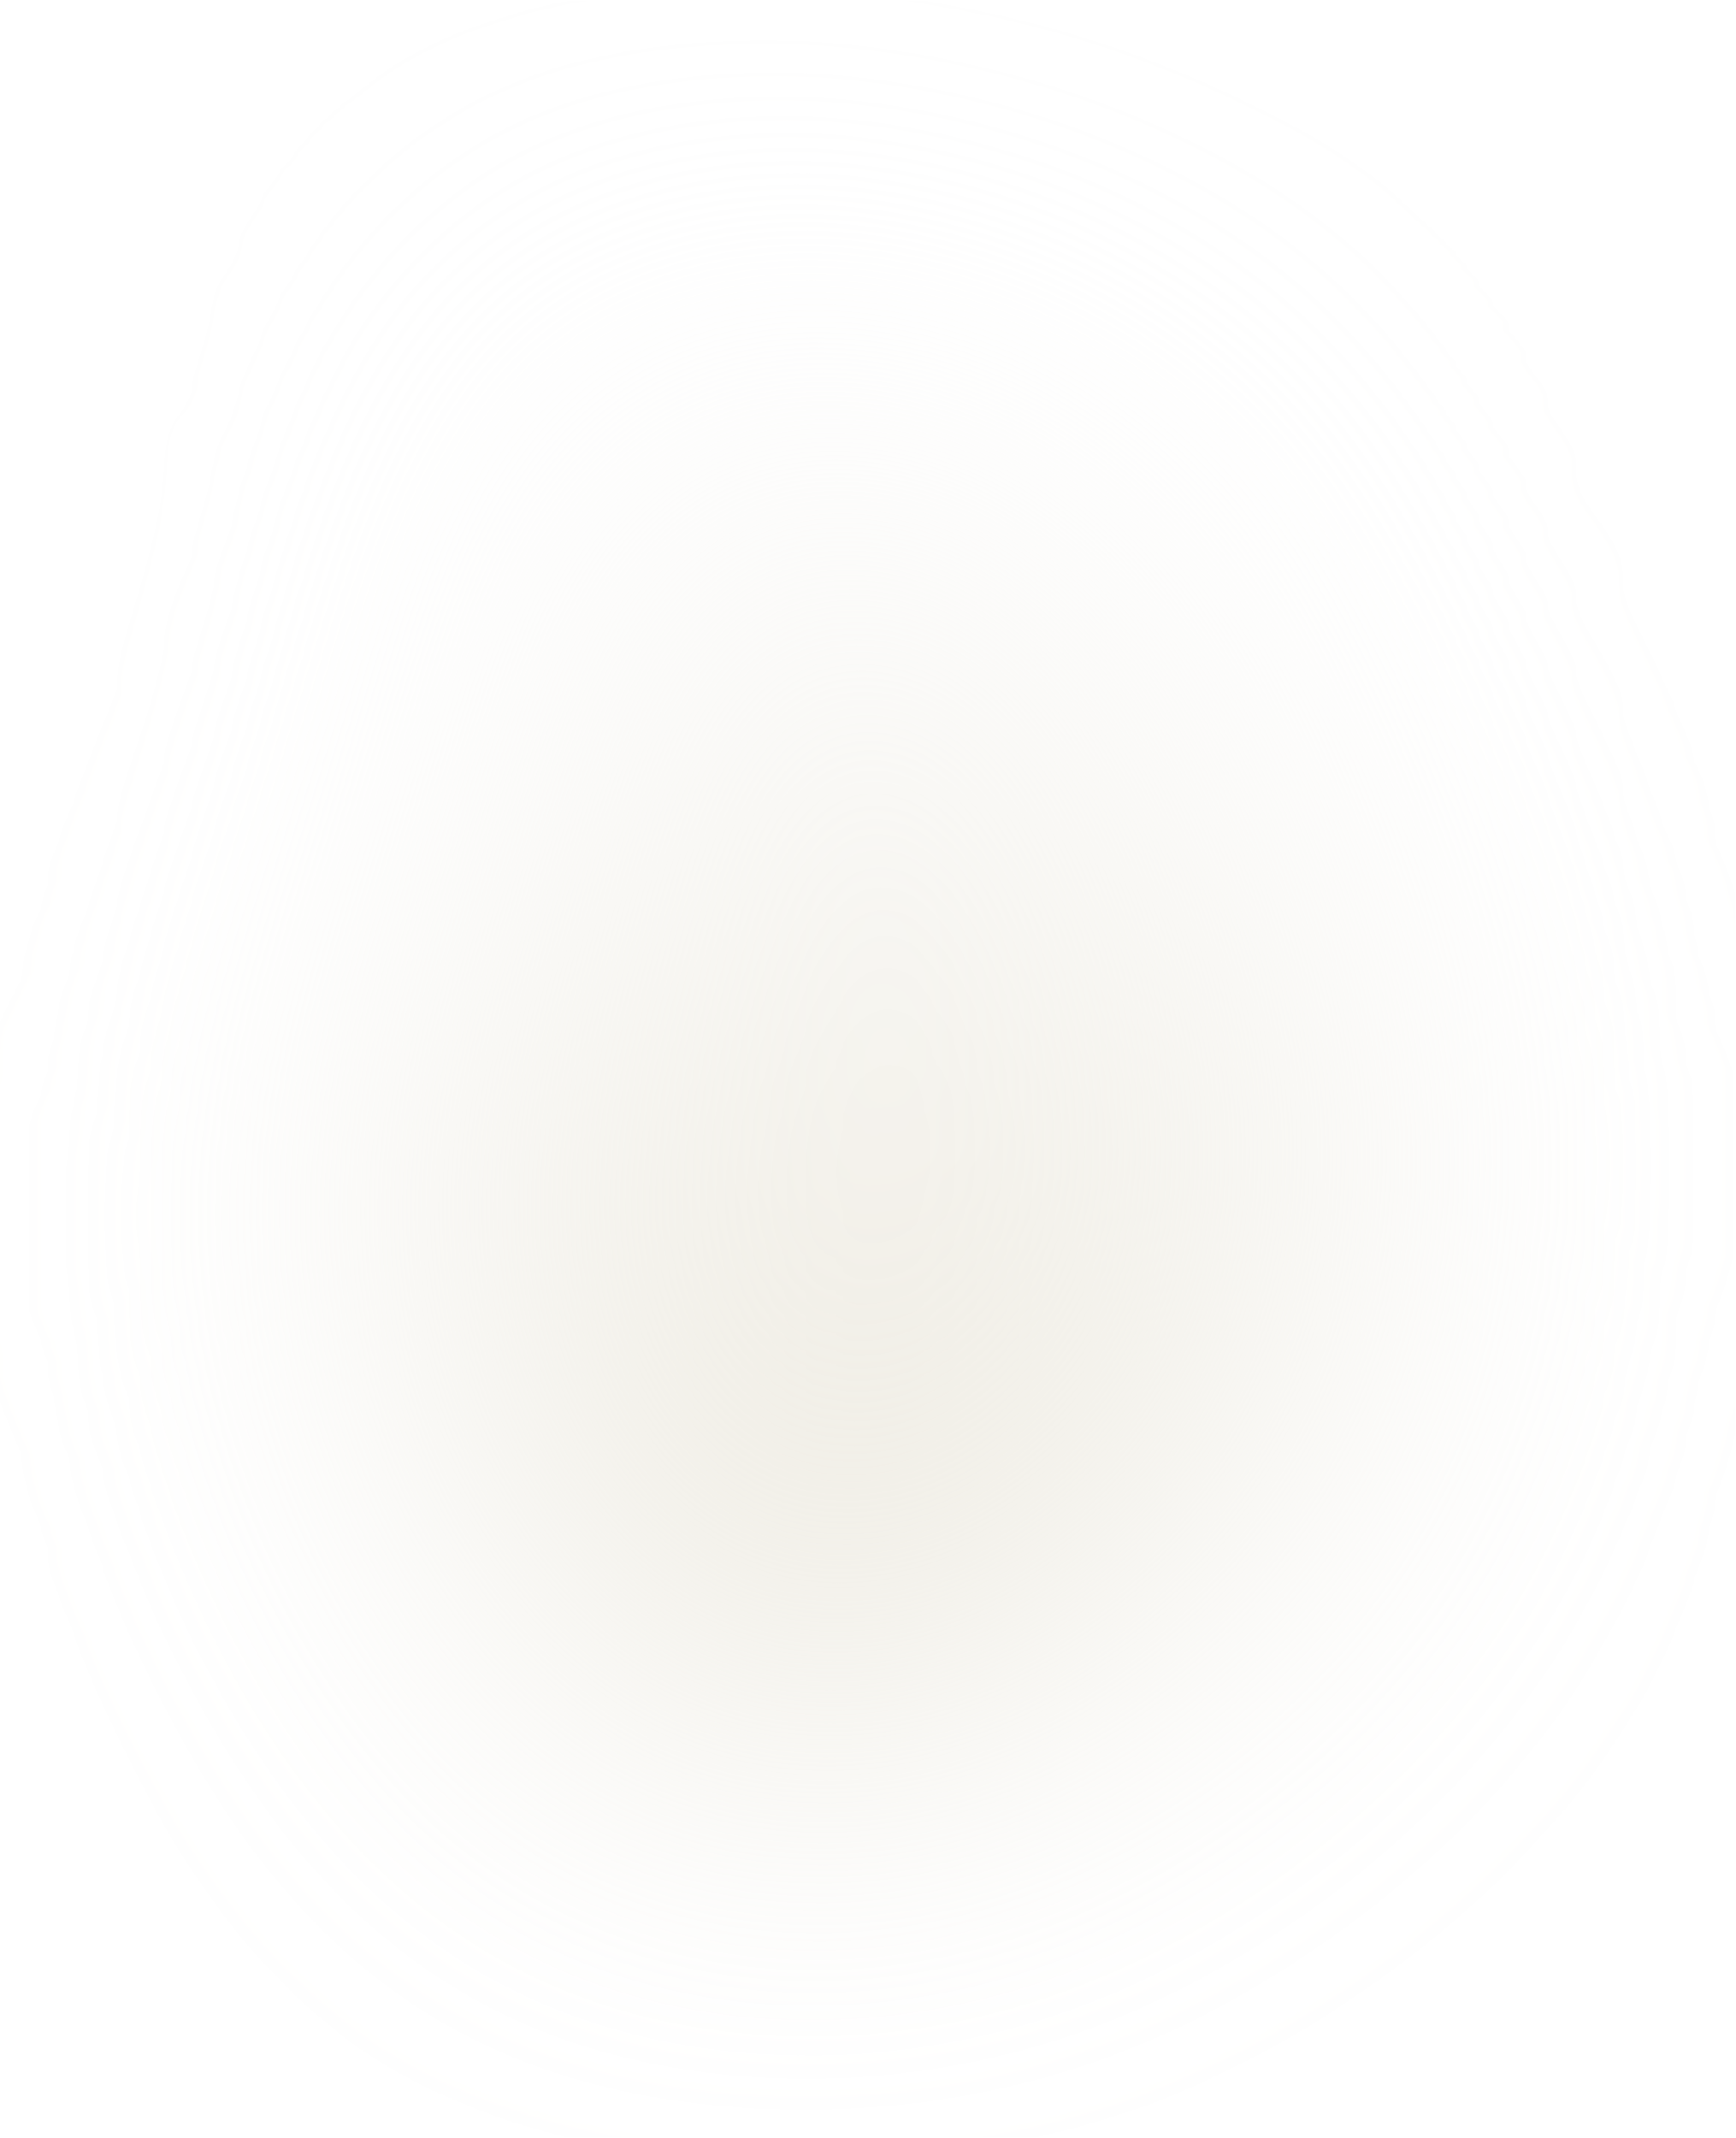
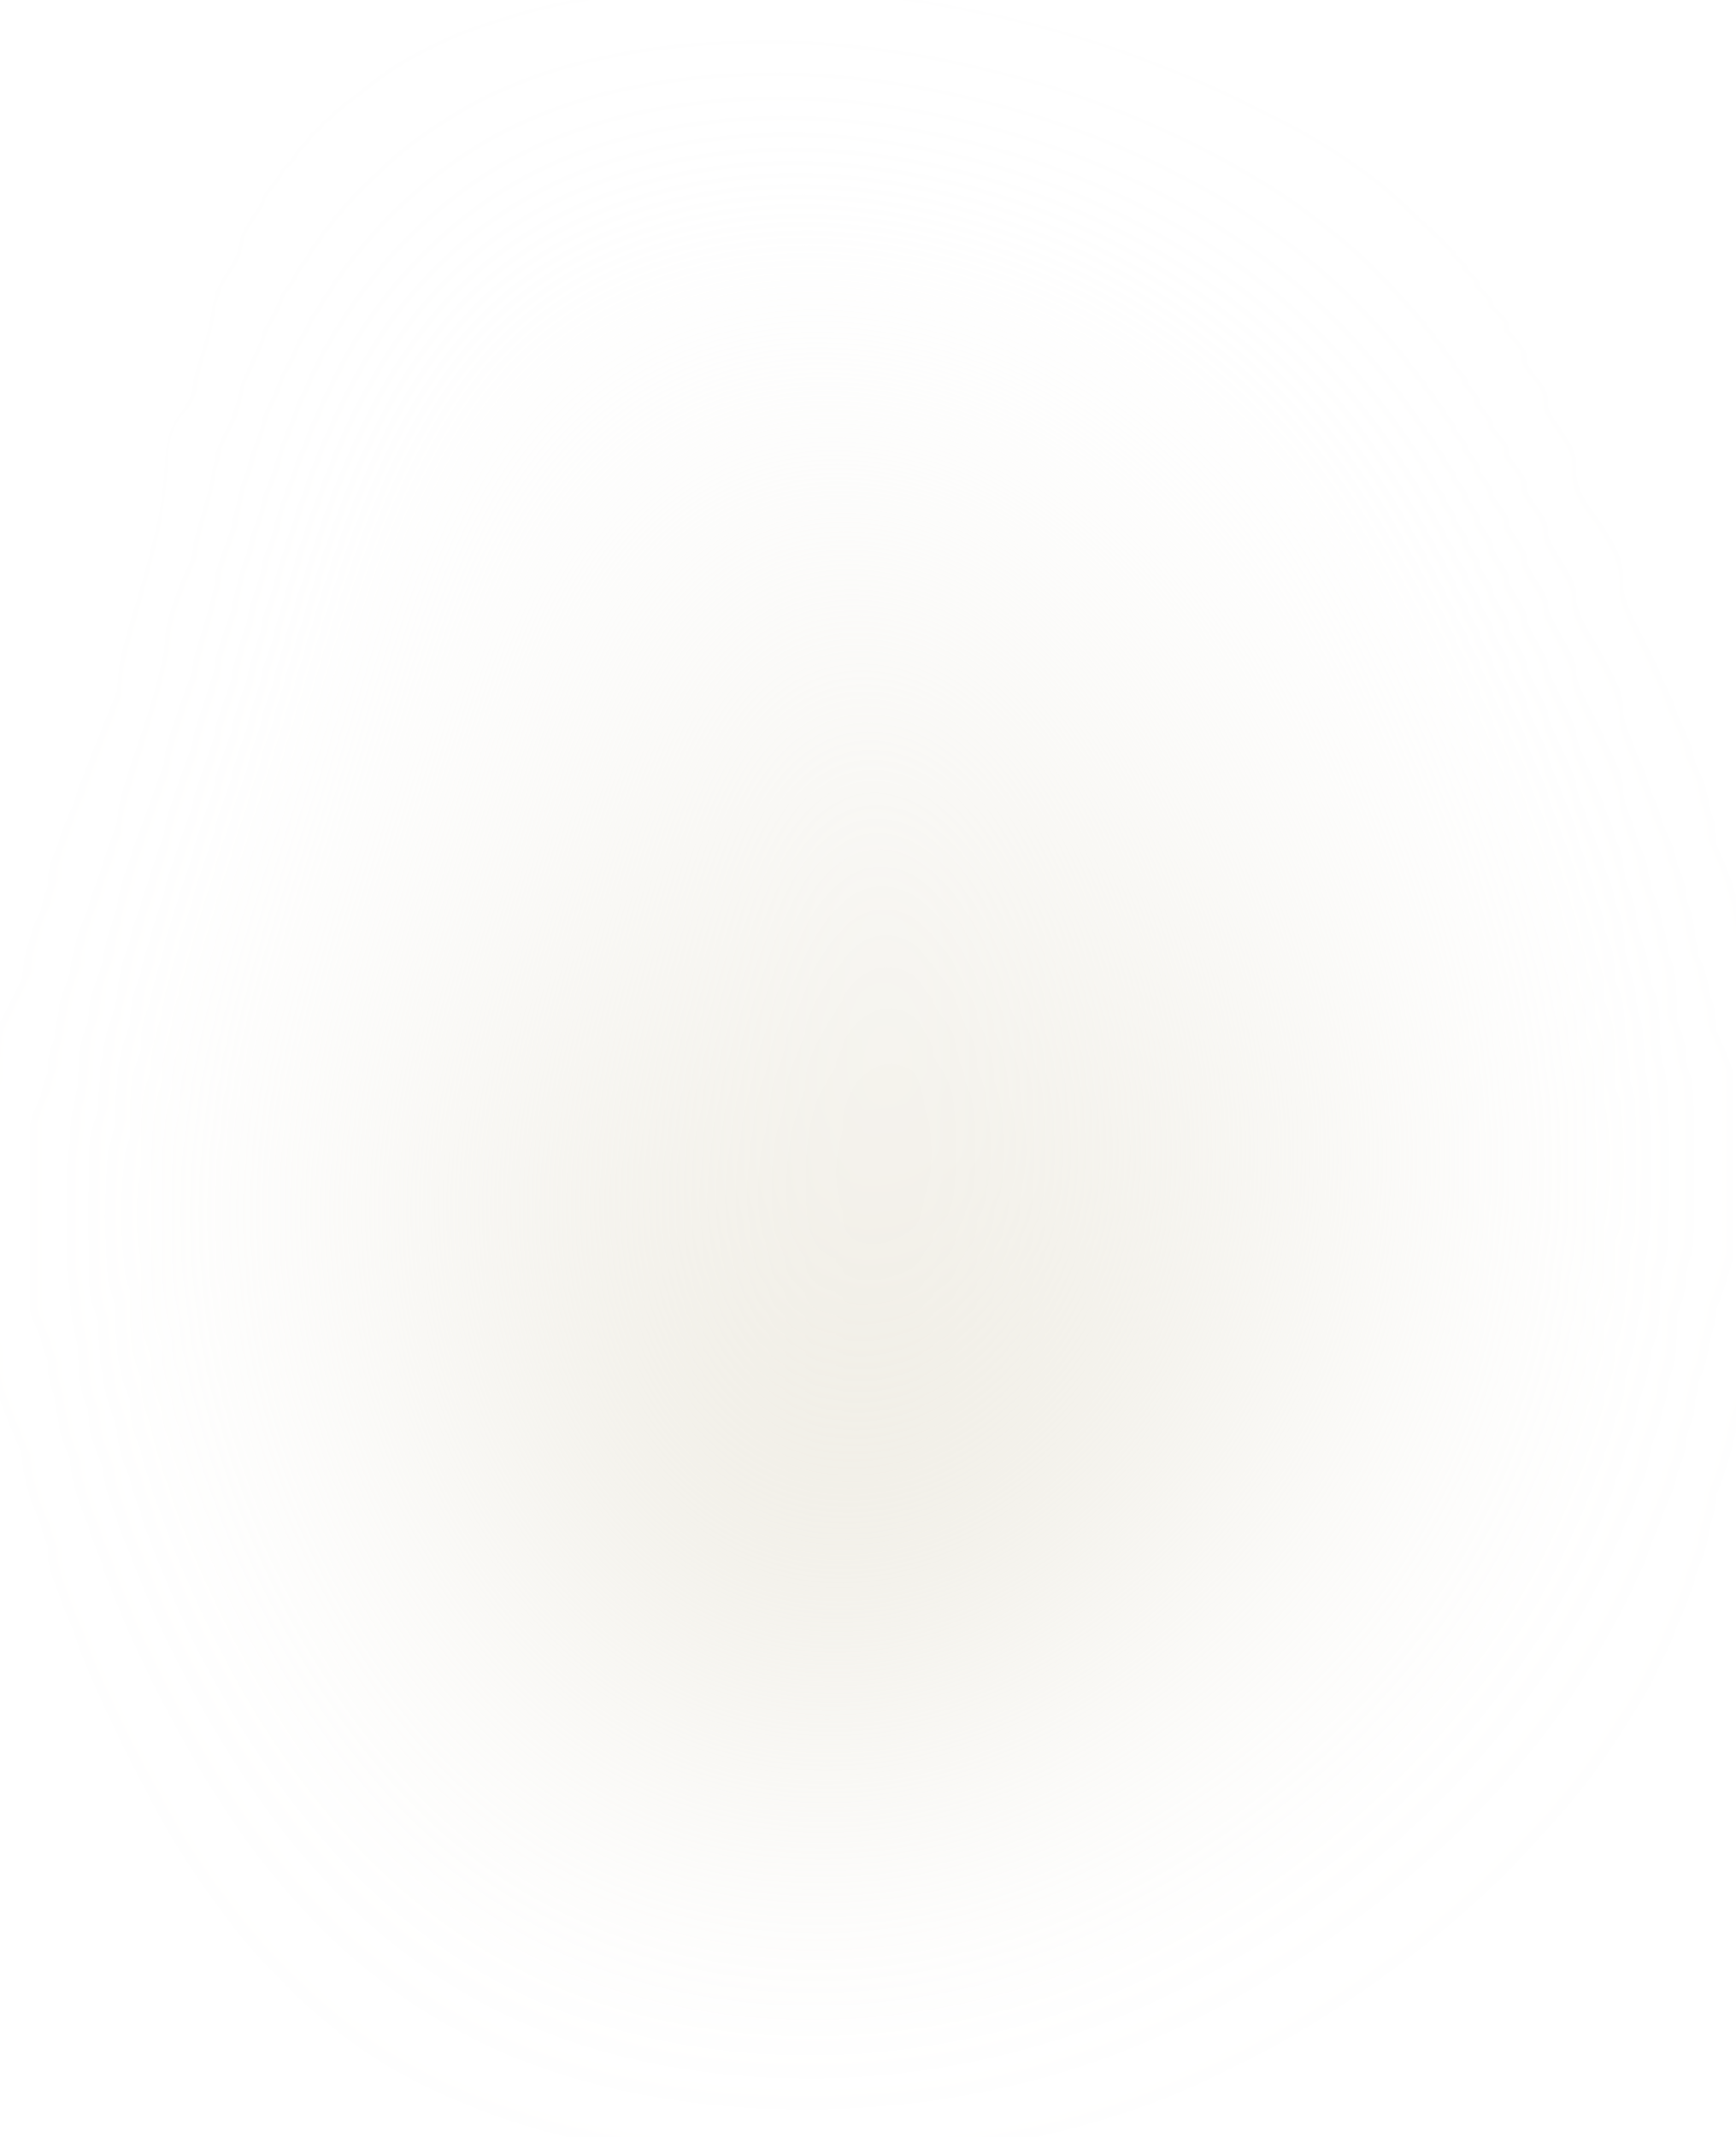
- <svg xmlns="http://www.w3.org/2000/svg" width="1069" height="1317" viewBox="0 0 1069 1317" fill="none">
-   <g filter="url(#filter0_f_2525_60450)">
-     <path d="M323.172 943.615C190.518 632.468 242.608 824.851 351.648 474.464C345.397 412.892 376.998 351.186 380.123 284.86C383.248 218.533 446.45 240.757 623.206 307.084C799.962 373.411 657.932 398.761 770.098 539.402C882.263 680.043 787.461 888.4 781.21 896.04C774.959 903.679 455.826 1254.76 323.172 943.615Z" fill="url(#paint0_linear_2525_60450)" fill-opacity="0.5" />
-     <path d="M323.172 943.615C190.518 632.468 242.608 824.851 351.648 474.464C345.397 412.892 376.998 351.186 380.123 284.86C383.248 218.533 446.45 240.757 623.206 307.084C799.962 373.411 657.932 398.761 770.098 539.402C882.263 680.043 787.461 888.4 781.21 896.04C774.959 903.679 455.826 1254.76 323.172 943.615Z" stroke="black" stroke-width="0.695" />
+ <svg xmlns="http://www.w3.org/2000/svg" width="1539" height="1895" viewBox="0 0 1539 1895" fill="none">
+   <g filter="url(#filter0_f_1586_96627)">
+     <path d="M465.525 1358.28C274.525 910.284 349.525 1187.28 506.525 682.784C497.525 594.13 543.025 505.284 547.525 409.784C552.025 314.284 643.025 346.284 897.524 441.784C1152.02 537.284 947.525 573.784 1109.02 776.284C1270.52 978.784 1134.02 1278.78 1125.02 1289.78C1116.02 1300.78 656.525 1806.28 465.525 1358.28Z" fill="url(#paint0_linear_1586_96627)" fill-opacity="0.5" />
+     <path d="M465.525 1358.28C274.525 910.284 349.525 1187.28 506.525 682.784C497.525 594.13 543.025 505.284 547.525 409.784C552.025 314.284 643.025 346.284 897.524 441.784C1152.02 537.284 947.525 573.784 1109.02 776.284C1270.52 978.784 1134.02 1278.78 1125.02 1289.78C1116.02 1300.78 656.525 1806.28 465.525 1358.28Z" stroke="black" />
  </g>
  <defs>
-     <filter id="filter0_f_2525_60450" x="0.202" y="0.731" width="1068.49" height="1315.43" filterUnits="userSpaceOnUse" color-interpolation-filters="sRGB">
+     <filter id="filter0_f_1586_96627" x="0.5" y="0.685" width="1538.46" height="1894.01" filterUnits="userSpaceOnUse" color-interpolation-filters="sRGB">
      <feFlood flood-opacity="0" result="BackgroundImageFix" />
      <feBlend mode="normal" in="SourceGraphic" in2="BackgroundImageFix" result="shape" />
-       <feGaussianBlur stdDeviation="121.889" result="effect1_foregroundBlur_2525_60450" />
+       <feGaussianBlur stdDeviation="175.5" result="effect1_foregroundBlur_1586_96627" />
    </filter>
-     <linearGradient id="paint0_linear_2525_60450" x1="534.449" y1="244.855" x2="534.449" y2="1072.04" gradientUnits="userSpaceOnUse">
+     <linearGradient id="paint0_linear_1586_96627" x1="769.728" y1="352.185" x2="769.728" y2="1543.19" gradientUnits="userSpaceOnUse">
      <stop stop-color="white" />
      <stop offset="1" stop-color="#D9D2BC" />
    </linearGradient>
  </defs>
</svg>
